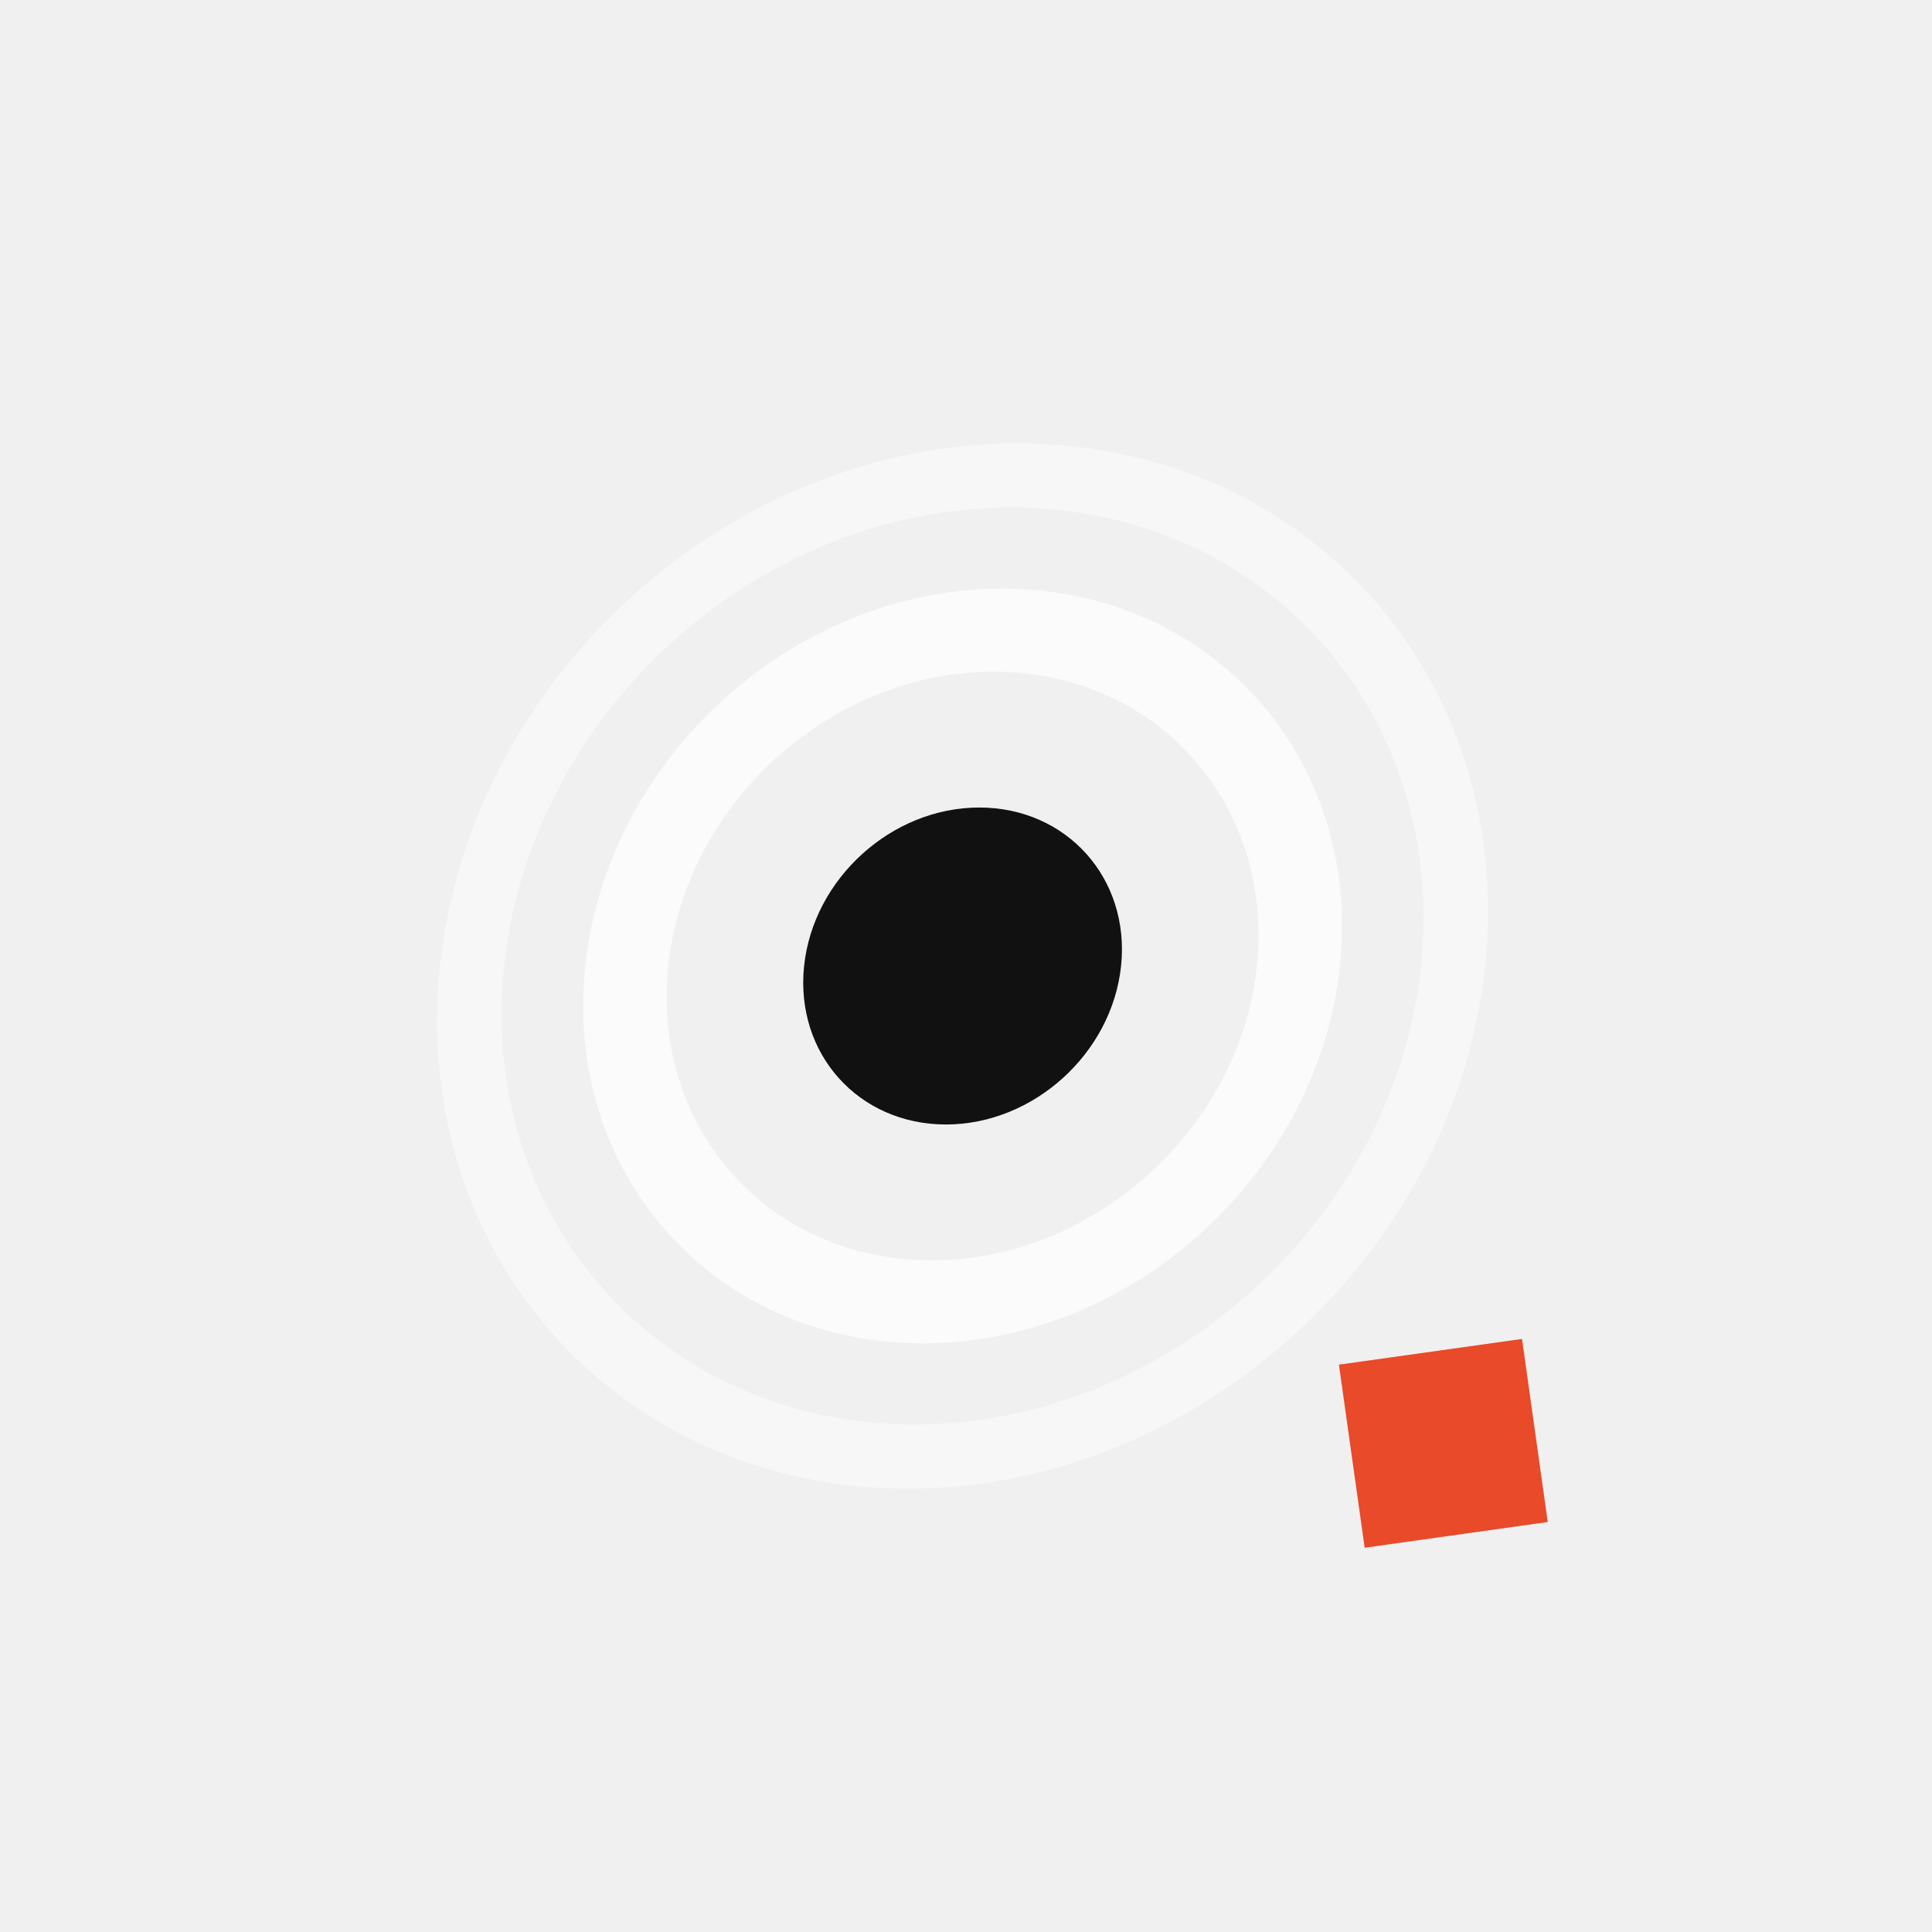
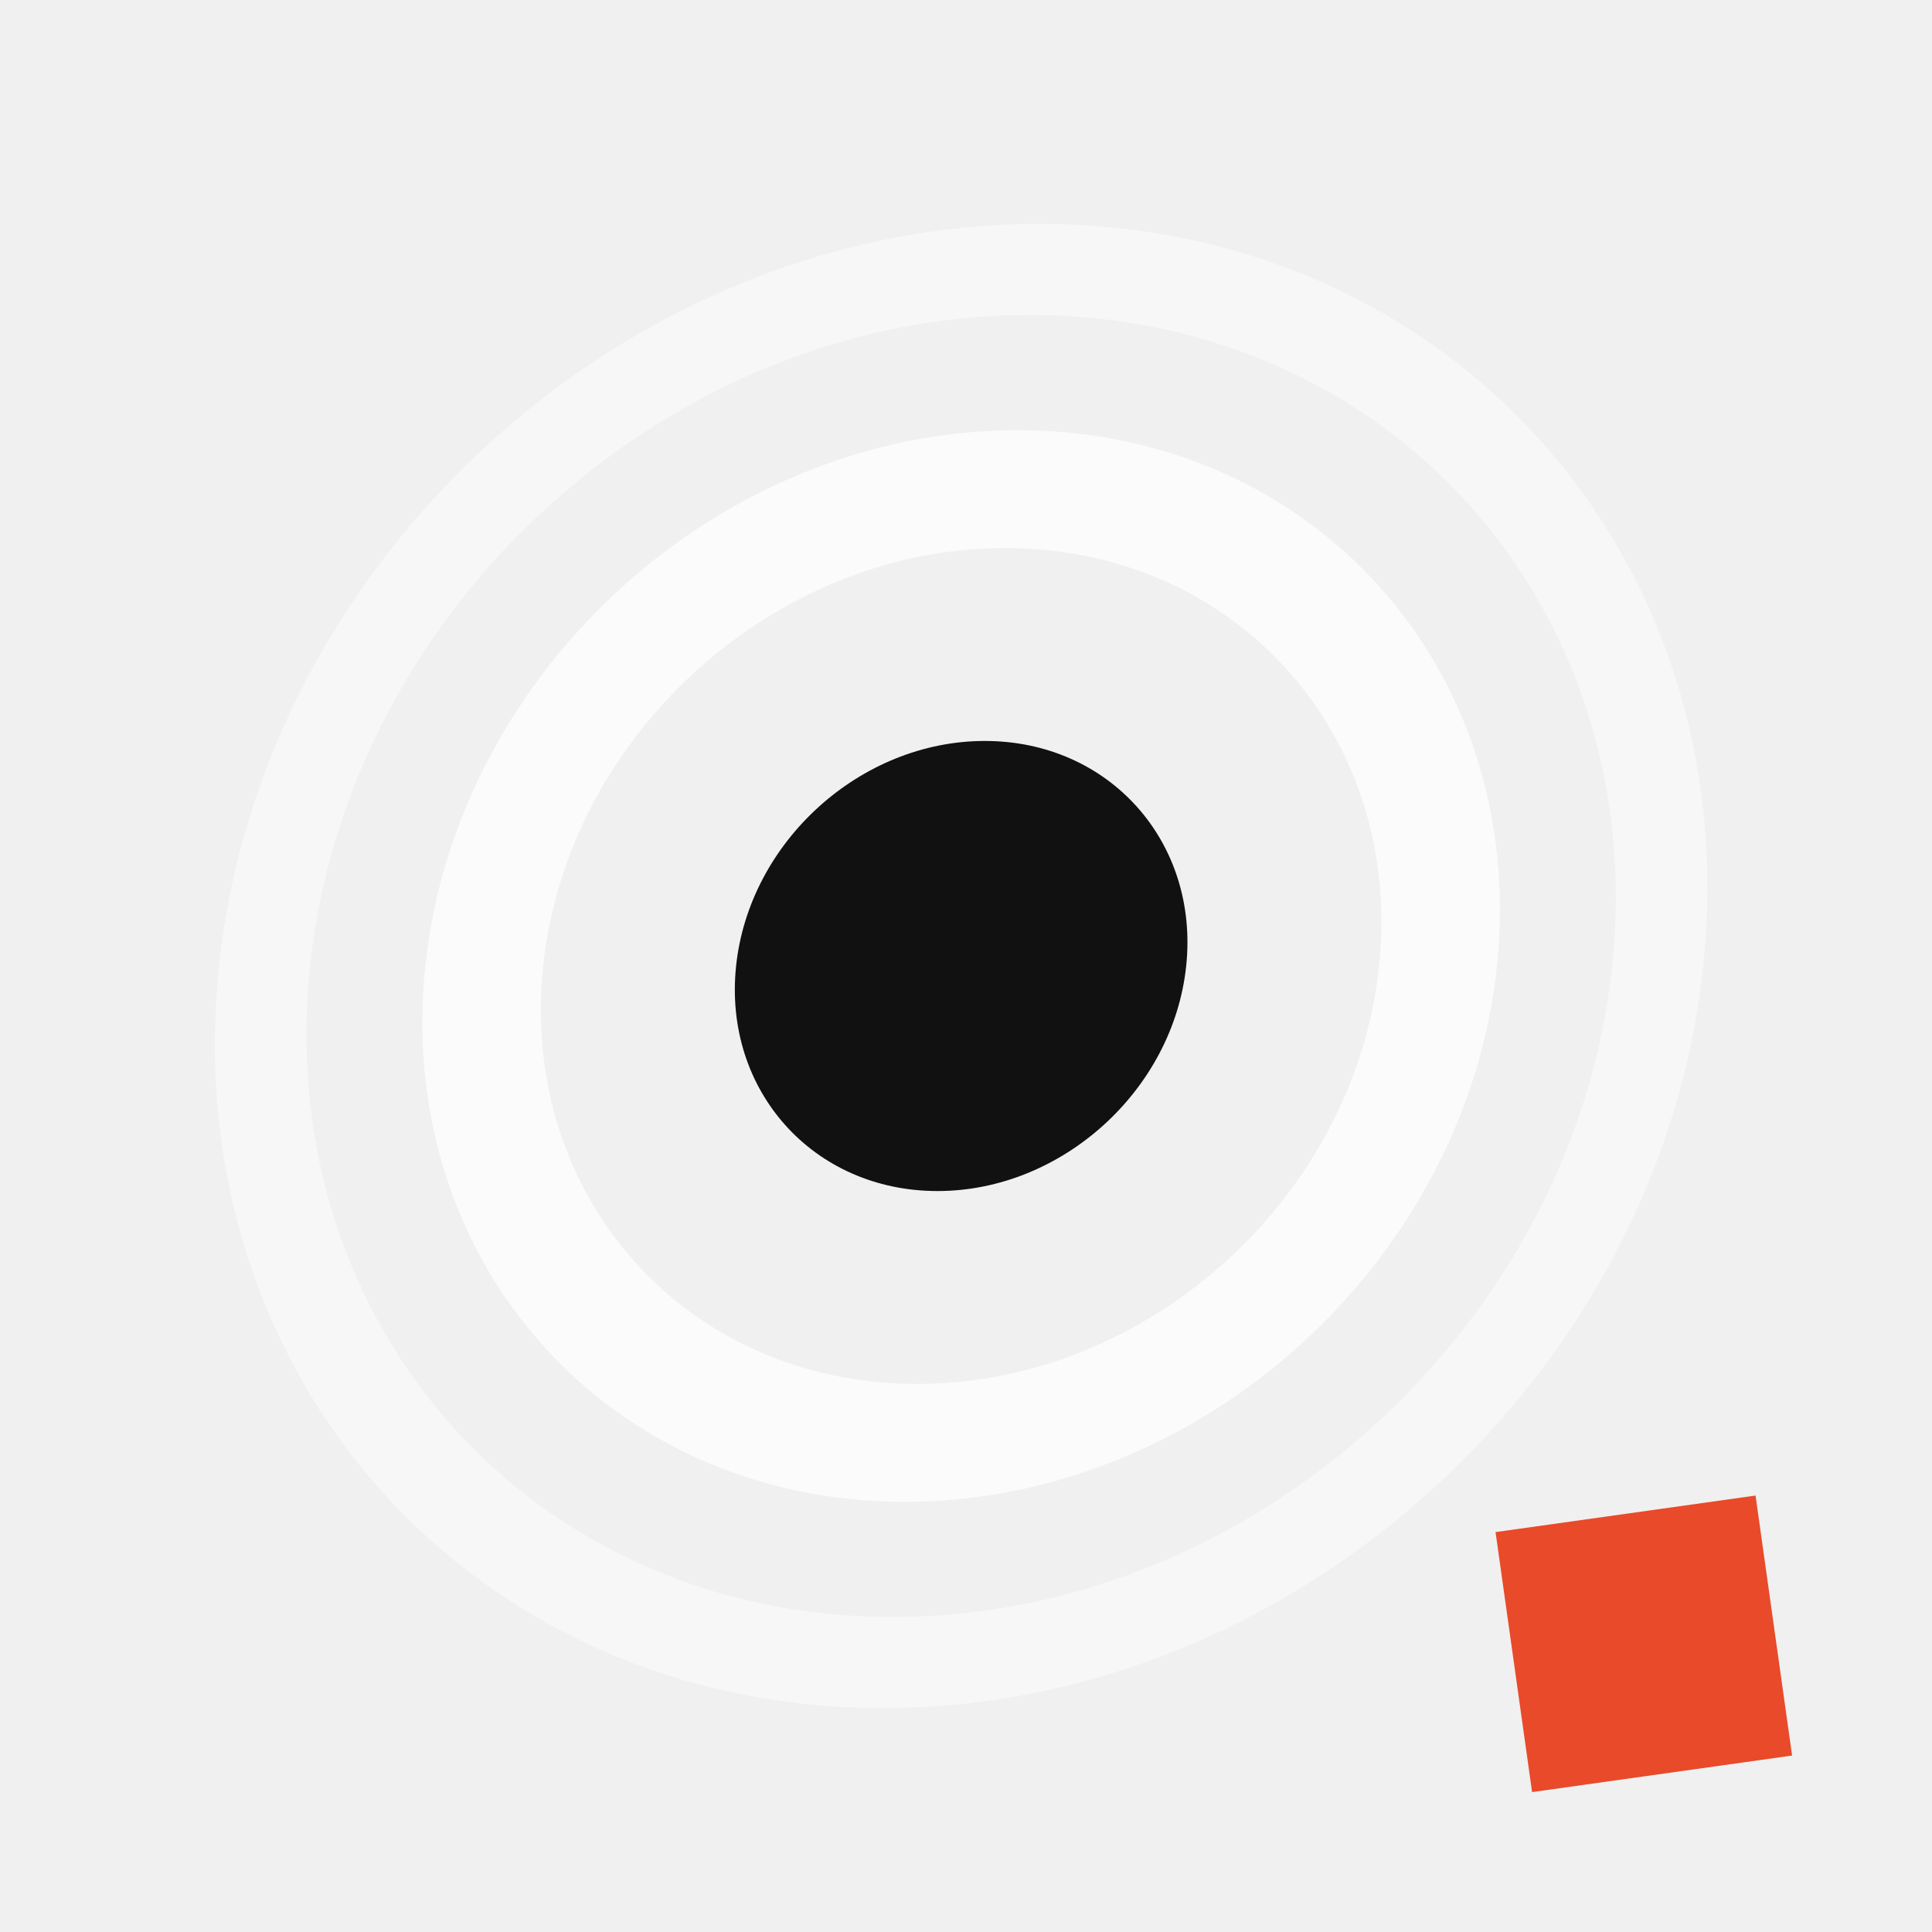
<svg xmlns="http://www.w3.org/2000/svg" viewBox="0 0 1024 1024" width="1024" height="1024" role="img" aria-label="Brutalist Stencil Fallback">
  <defs>
    <clipPath id="sq">
      <path d="M 350.06 0 L 673.94 0 C 774.74 0 825.13 0 879.39 17.15 L 879.39 17.15 C 938.62 38.71 985.29 85.38 1006.85 144.61 C 1024 198.87 1024 249.26 1024 350.06 L 1024 673.94 C 1024 774.74 1024 825.13 1006.85 879.39 L 1006.85 879.39 C 985.29 938.62 938.62 985.29 879.39 1006.85 C 825.13 1024 774.74 1024 673.94 1024 L 350.06 1024 C 249.26 1024 198.87 1024 144.61 1006.85 L 144.61 1006.85 C 85.38 985.29 38.71 938.62 17.15 879.39 C 0 825.13 0 774.74 0 673.94 L 0 350.06 C 0 249.26 0 198.87 17.15 144.61 L 17.15 144.61 C 38.71 85.38 85.38 38.71 144.61 17.15 C 198.87 0 249.26 0 350.06 0 Z" />
    </clipPath>
  </defs>
  <g clip-path="url(#sq)">
-     <g transform="skewX(-6) translate(52 0)">
-       <circle cx="512" cy="512" r="260" fill="none" stroke="#ffffff" stroke-width="34" opacity=".46" />
-       <circle cx="512" cy="512" r="178" fill="none" stroke="#ffffff" stroke-width="44" opacity=".72" />
-       <circle cx="512" cy="512" r="84" fill="#111111" />
+     <g transform="translate(512 512) scale(1.42) translate(-512 -512)">
+       <g transform="skewX(-6) translate(52 0)">
+         <circle cx="512" cy="512" r="260" fill="none" stroke="#ffffff" stroke-width="34" opacity=".46" />
+         <circle cx="512" cy="512" r="178" fill="none" stroke="#ffffff" stroke-width="44" opacity=".72" />
+         <circle cx="512" cy="512" r="84" fill="#111111" />
+       </g>
+       <rect x="716" y="716" width="98" height="98" fill="#e84a2a" transform="rotate(-8 765 765)" />
    </g>
-     <rect x="716" y="716" width="98" height="98" fill="#e84a2a" transform="rotate(-8 765 765)" />
  </g>
</svg>
